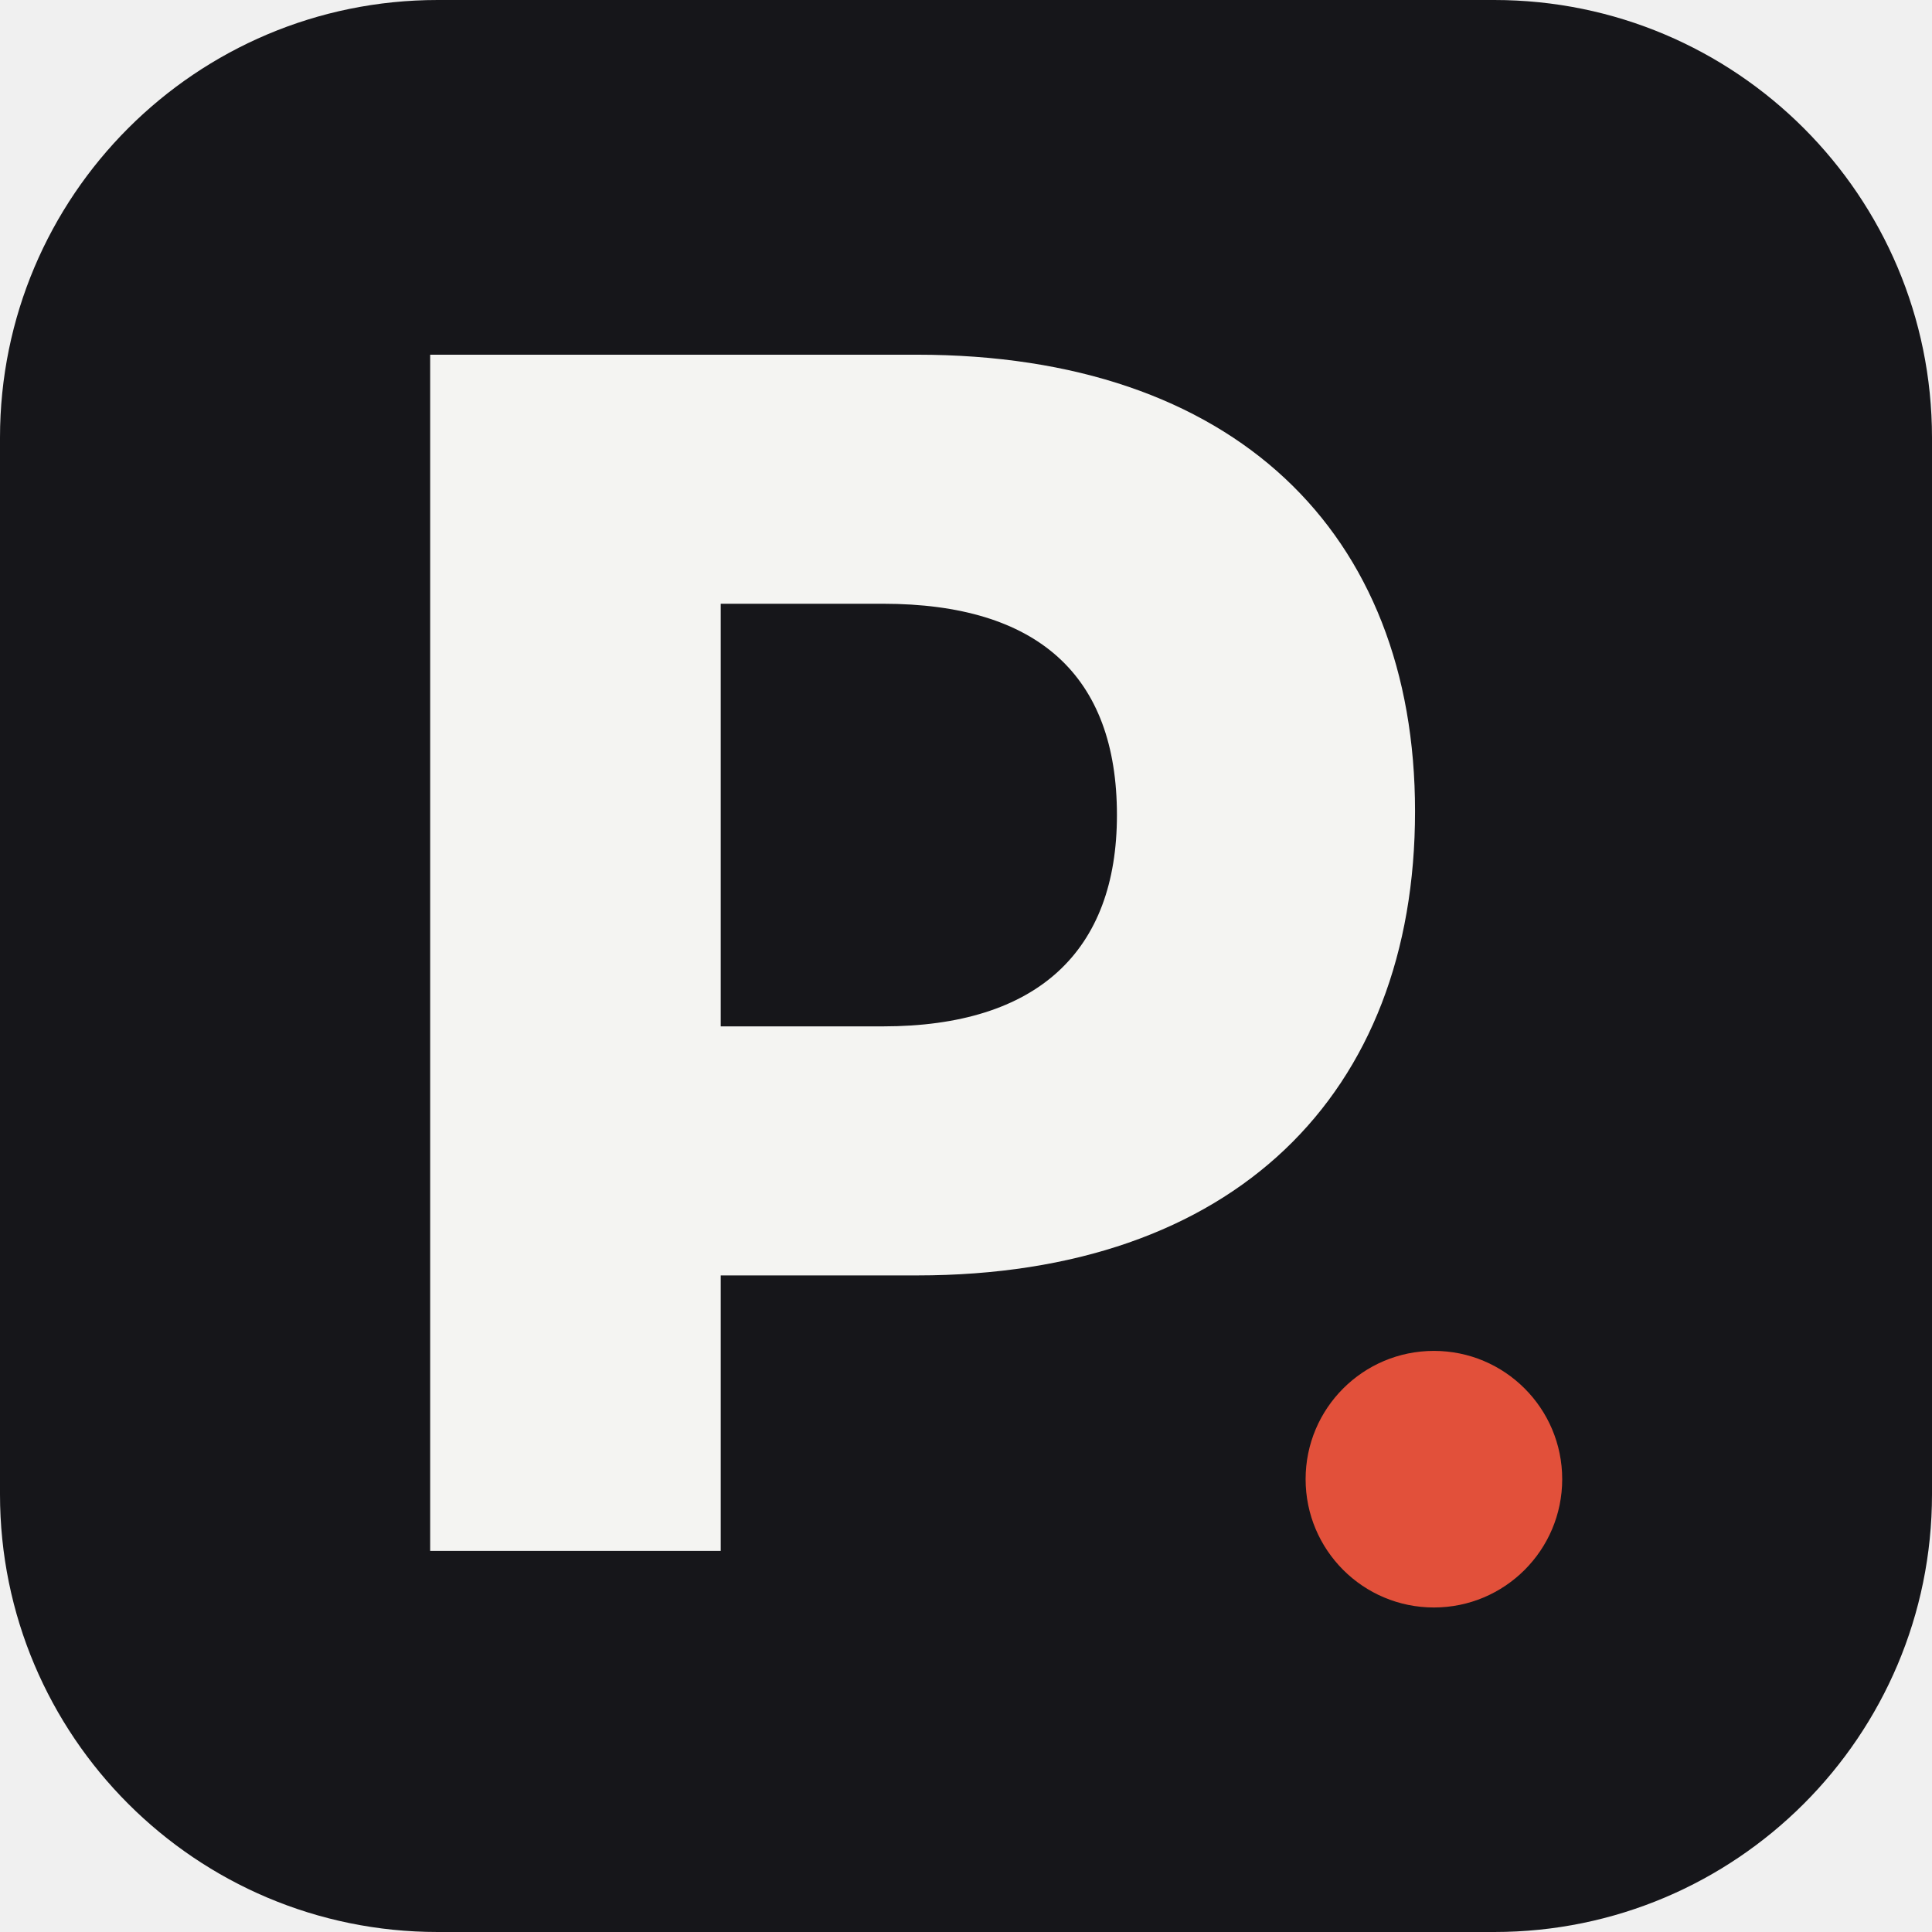
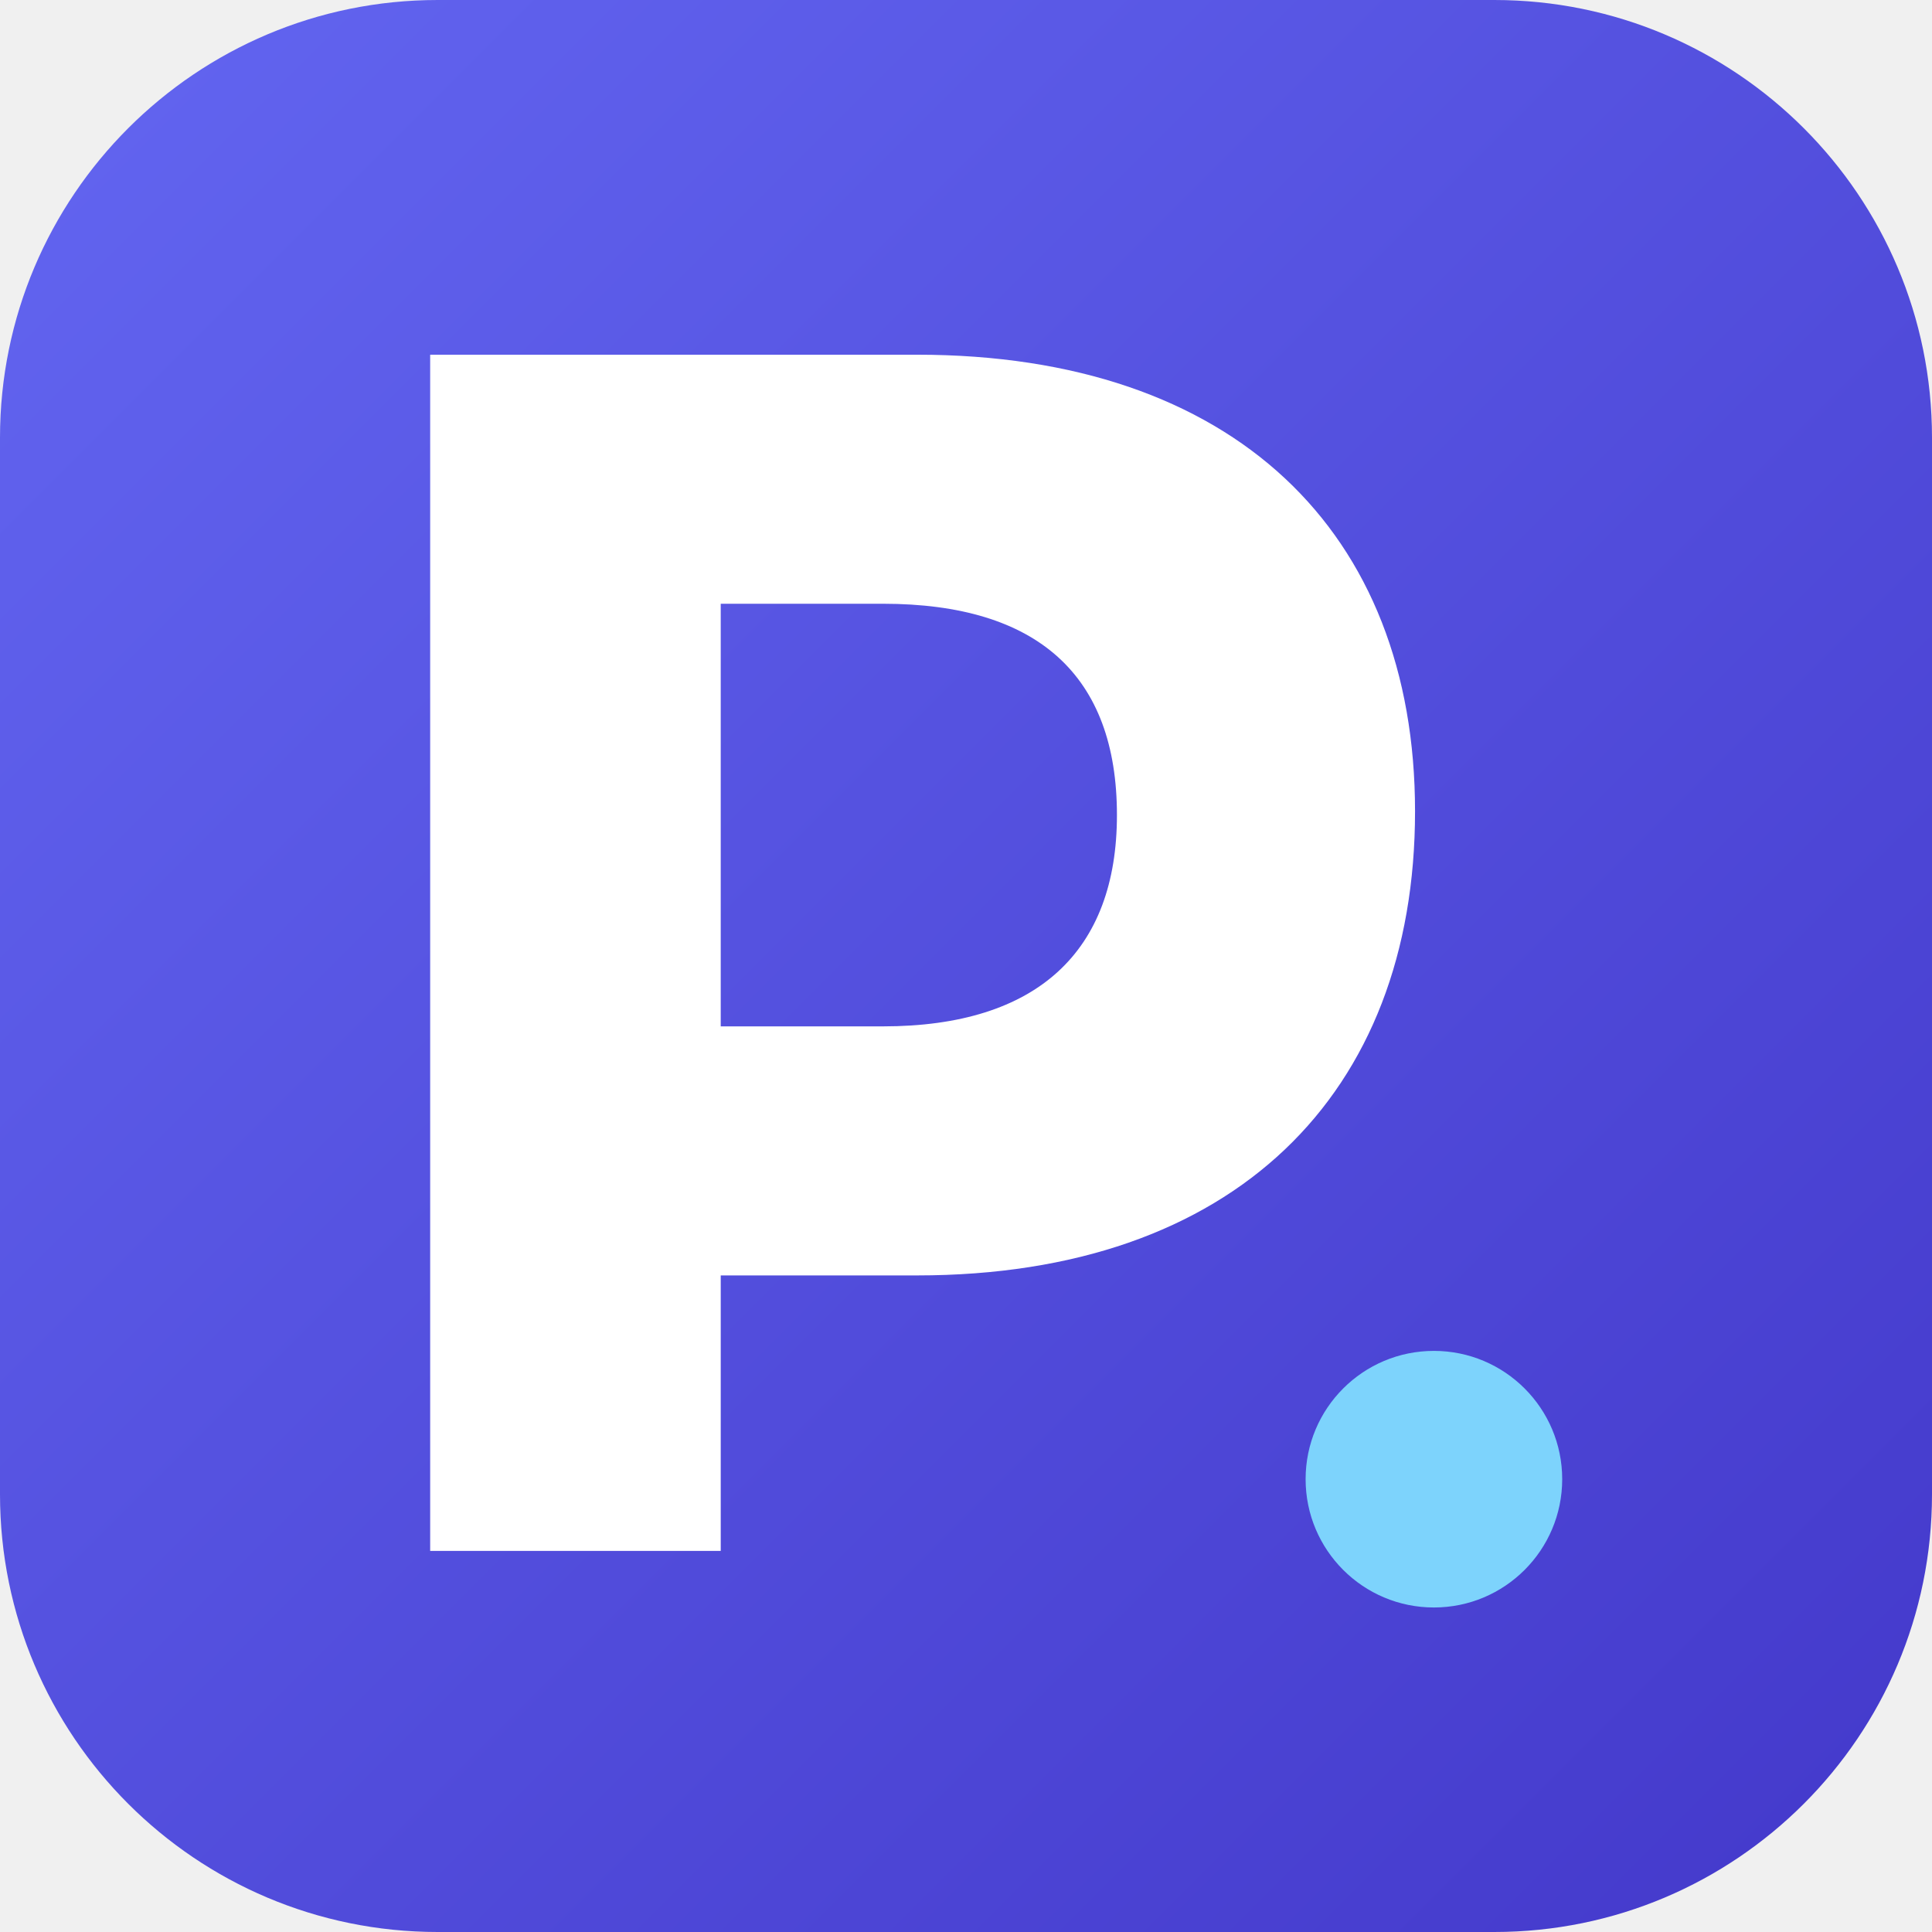
<svg xmlns="http://www.w3.org/2000/svg" viewBox="0 0 512 512" role="img" aria-label="Presently">
-   <rect width="512" height="512" rx="116" fill="#16161a" />
-   <path fill="#f4f4f2" transform="translate(-40 -18)" d="M154 112h129c84 0 132 47 132 121 0 75-48 123-132 123h-52v73h-77V112Zm77 66v112h43c41 0 62-20 62-56 0-37-21-56-62-56h-43Z" />
-   <circle cx="380" cy="392" r="34" fill="#e2503a" />
+   <defs>
+     <linearGradient id="tile" x1="0" y1="0" x2="1" y2="1">
+       <stop offset="0" stop-color="#6366f1" />
+       <stop offset="1" stop-color="#4338ca" />
+     </linearGradient>
+   </defs>
+   <rect width="512" height="512" rx="116" fill="url(#tile)" />
+   <path fill="#ffffff" transform="translate(-40 -18)" d="M154 112h129c84 0 132 47 132 121 0 75-48 123-132 123h-52v73h-77V112Zm77 66v112h43c41 0 62-20 62-56 0-37-21-56-62-56h-43Z" />
+   <circle cx="380" cy="392" r="34" fill="#7dd3fc" />
</svg>
